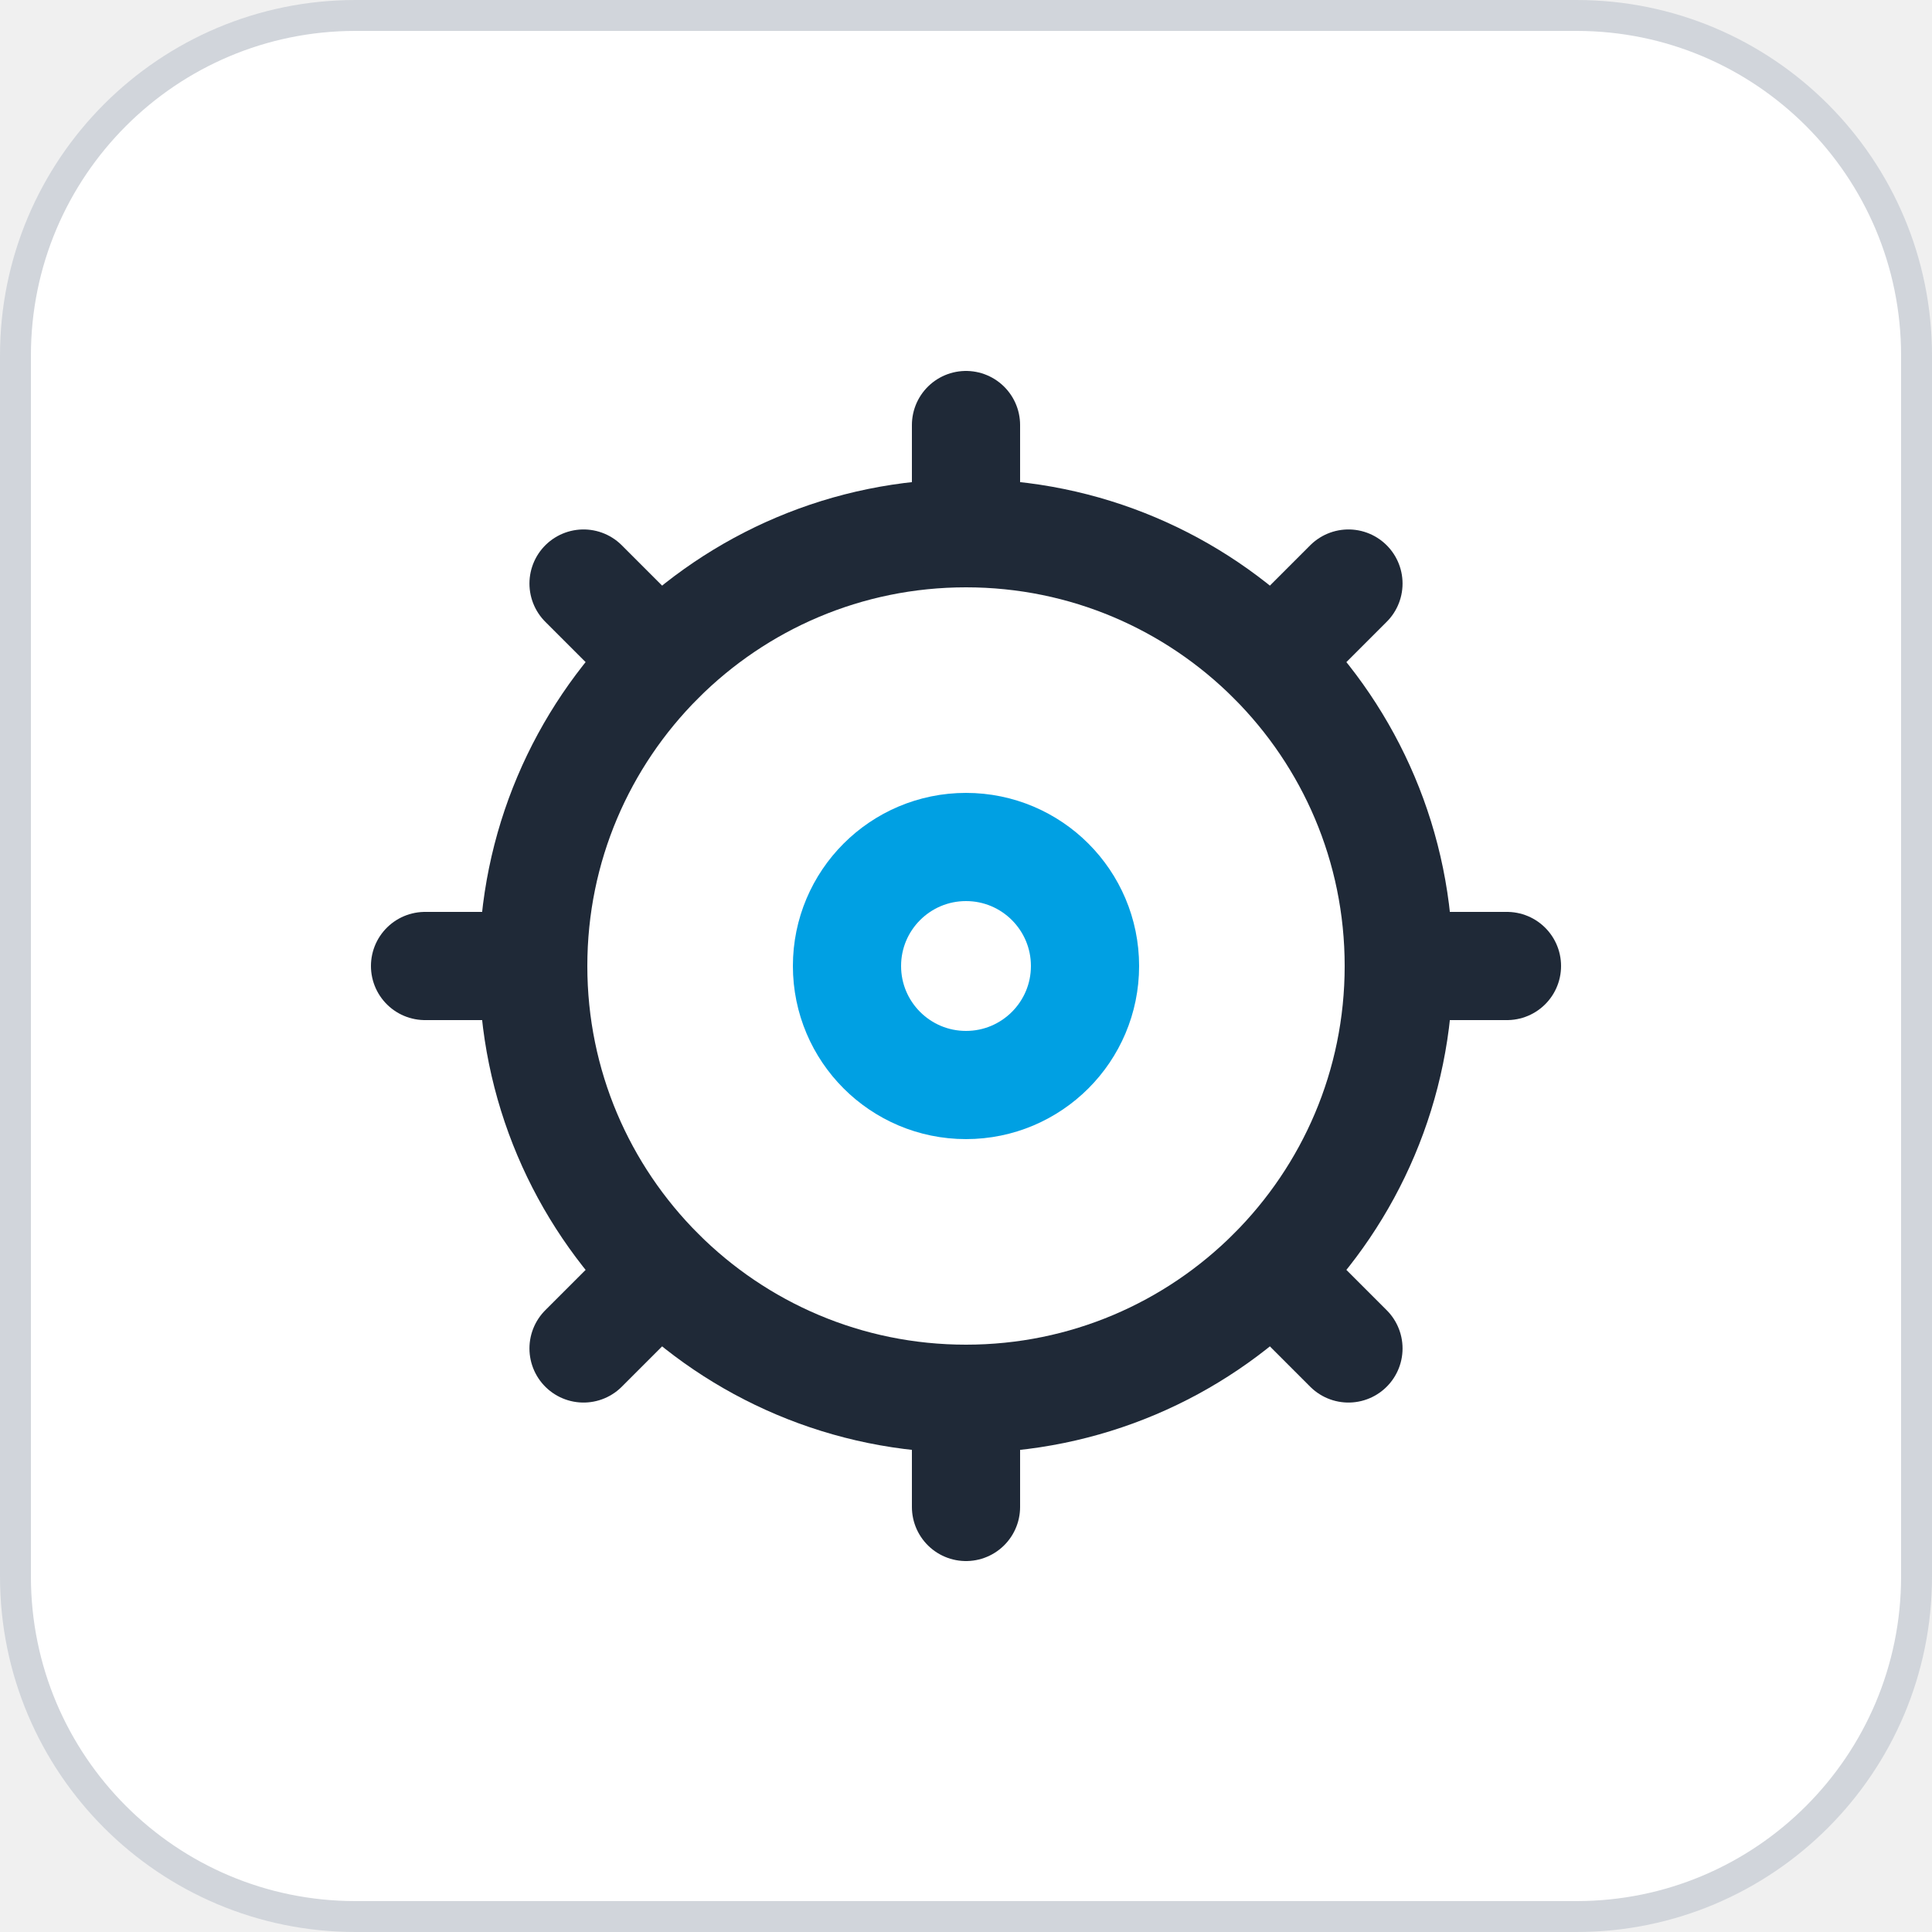
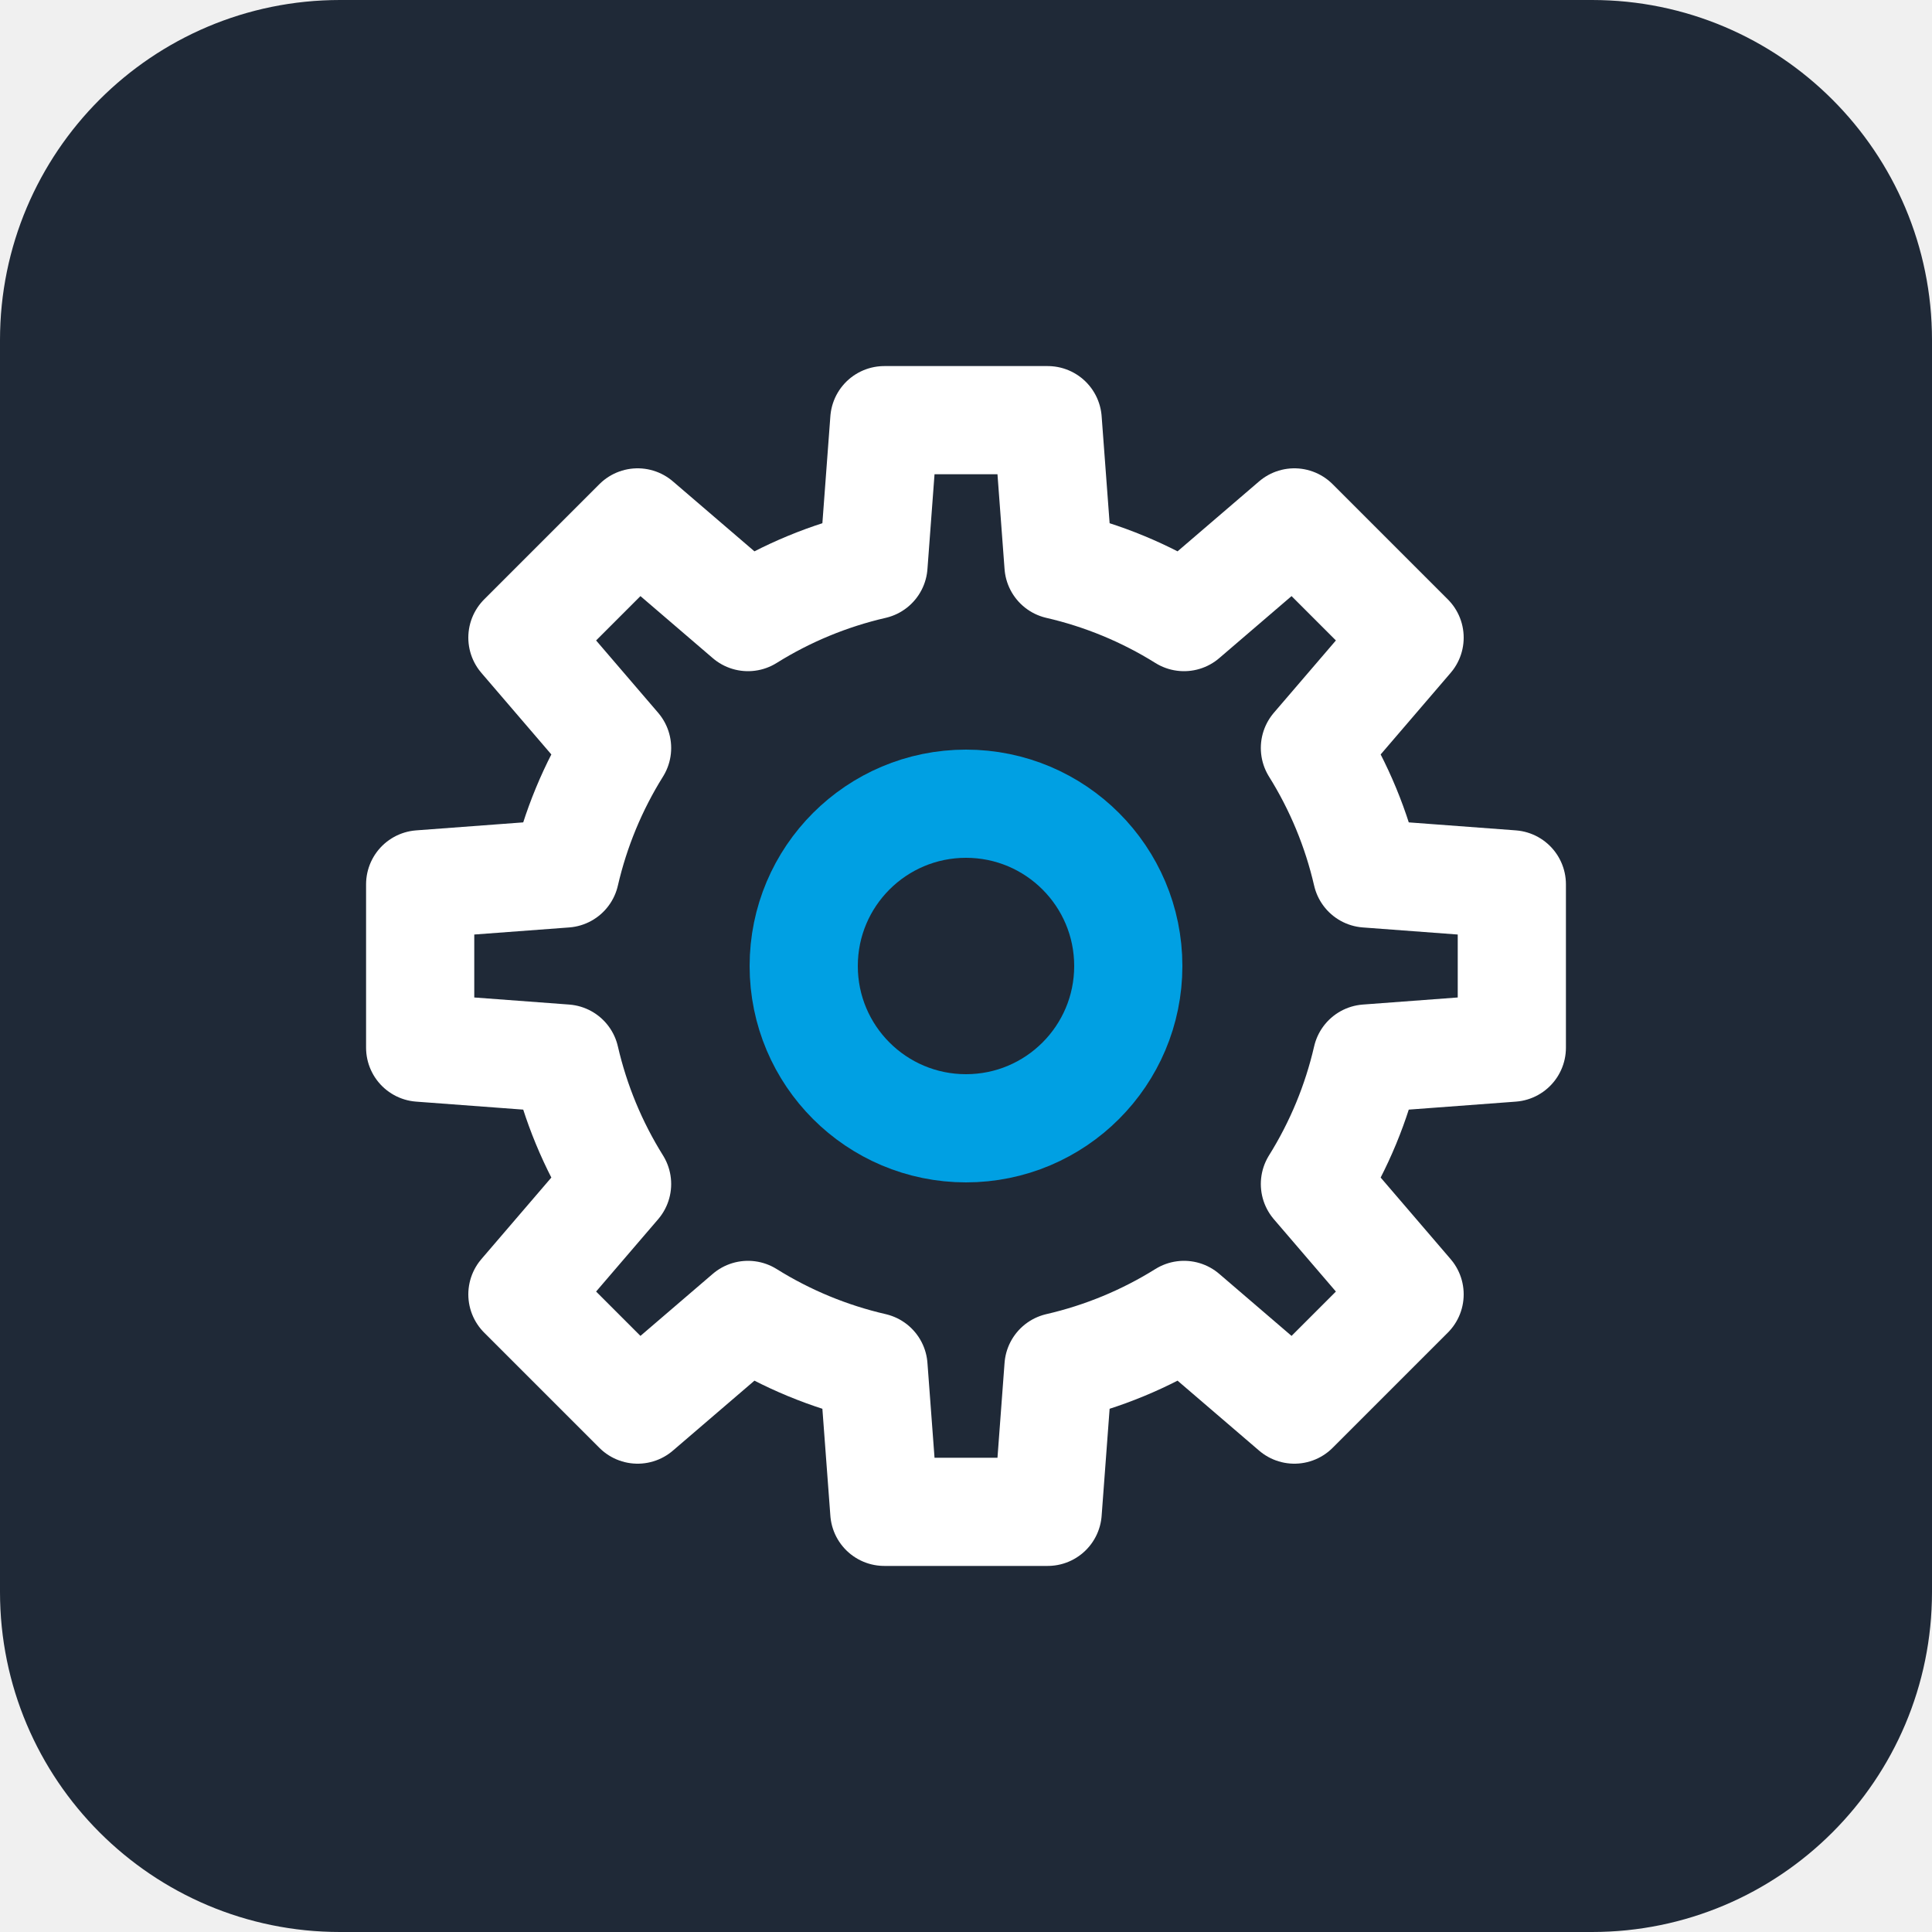
<svg xmlns="http://www.w3.org/2000/svg" viewBox="0 0 125 125" width="125" height="125">
-   <rect x="1" y="1" width="123" height="123" rx="22" fill="#FFFFFF" stroke="#D1D5DB" stroke-width="2" />
-   <g transform="translate(20.5 20.5) scale(3.5)" fill="none" stroke="#1F2937" stroke-width="2" stroke-linecap="round" stroke-linejoin="round">
-     <circle cx="12" cy="12" r="8" />
-     <path d="M12 2v2M12 20v2M2 12h2M20 12h2M4.93 4.93l1.41 1.41M17.66 17.66l1.41 1.41M4.93 19.07l1.41-1.41M17.66 6.34l1.41-1.41" />
-     <circle cx="12" cy="12" r="2.2" stroke="#00A0E3" />
+   <rect x="0" y="0" width="125" height="125" rx="22" fill="#1F2937" />
+   <g transform="translate(20.5 20.5) scale(3.5)" fill="none" stroke="#FFFFFF" stroke-width="2" stroke-linecap="round" stroke-linejoin="round">
+     <path d="M10.29 4.59 L10.49 1.91 L13.51 1.91 L13.71 4.59 A7.6 7.6 0 0 1 16.03 5.55L16.03 5.55 L18.07 3.80 L20.20 5.93 L18.45 7.97 A7.6 7.6 0 0 1 19.41 10.29L19.41 10.29 L22.09 10.49 L22.09 13.51 L19.41 13.71 A7.6 7.6 0 0 1 18.45 16.03L18.45 16.03 L20.20 18.07 L18.07 20.20 L16.03 18.45 A7.6 7.6 0 0 1 13.71 19.41L13.71 19.41 L13.51 22.09 L10.49 22.09 L10.29 19.41 A7.6 7.6 0 0 1 7.97 18.45L7.97 18.45 L5.93 20.20 L3.80 18.07 L5.55 16.03 A7.6 7.6 0 0 1 4.59 13.71L4.59 13.71 L1.91 13.51 L1.91 10.49 L4.59 10.29 A7.6 7.6 0 0 1 5.55 7.97L5.55 7.97 L3.80 5.93 L5.93 3.80 L7.97 5.55 A7.6 7.6 0 0 1 10.29 4.59Z" />
+     <circle cx="12" cy="12" r="3" stroke="#00A0E3" />
  </g>
</svg>
